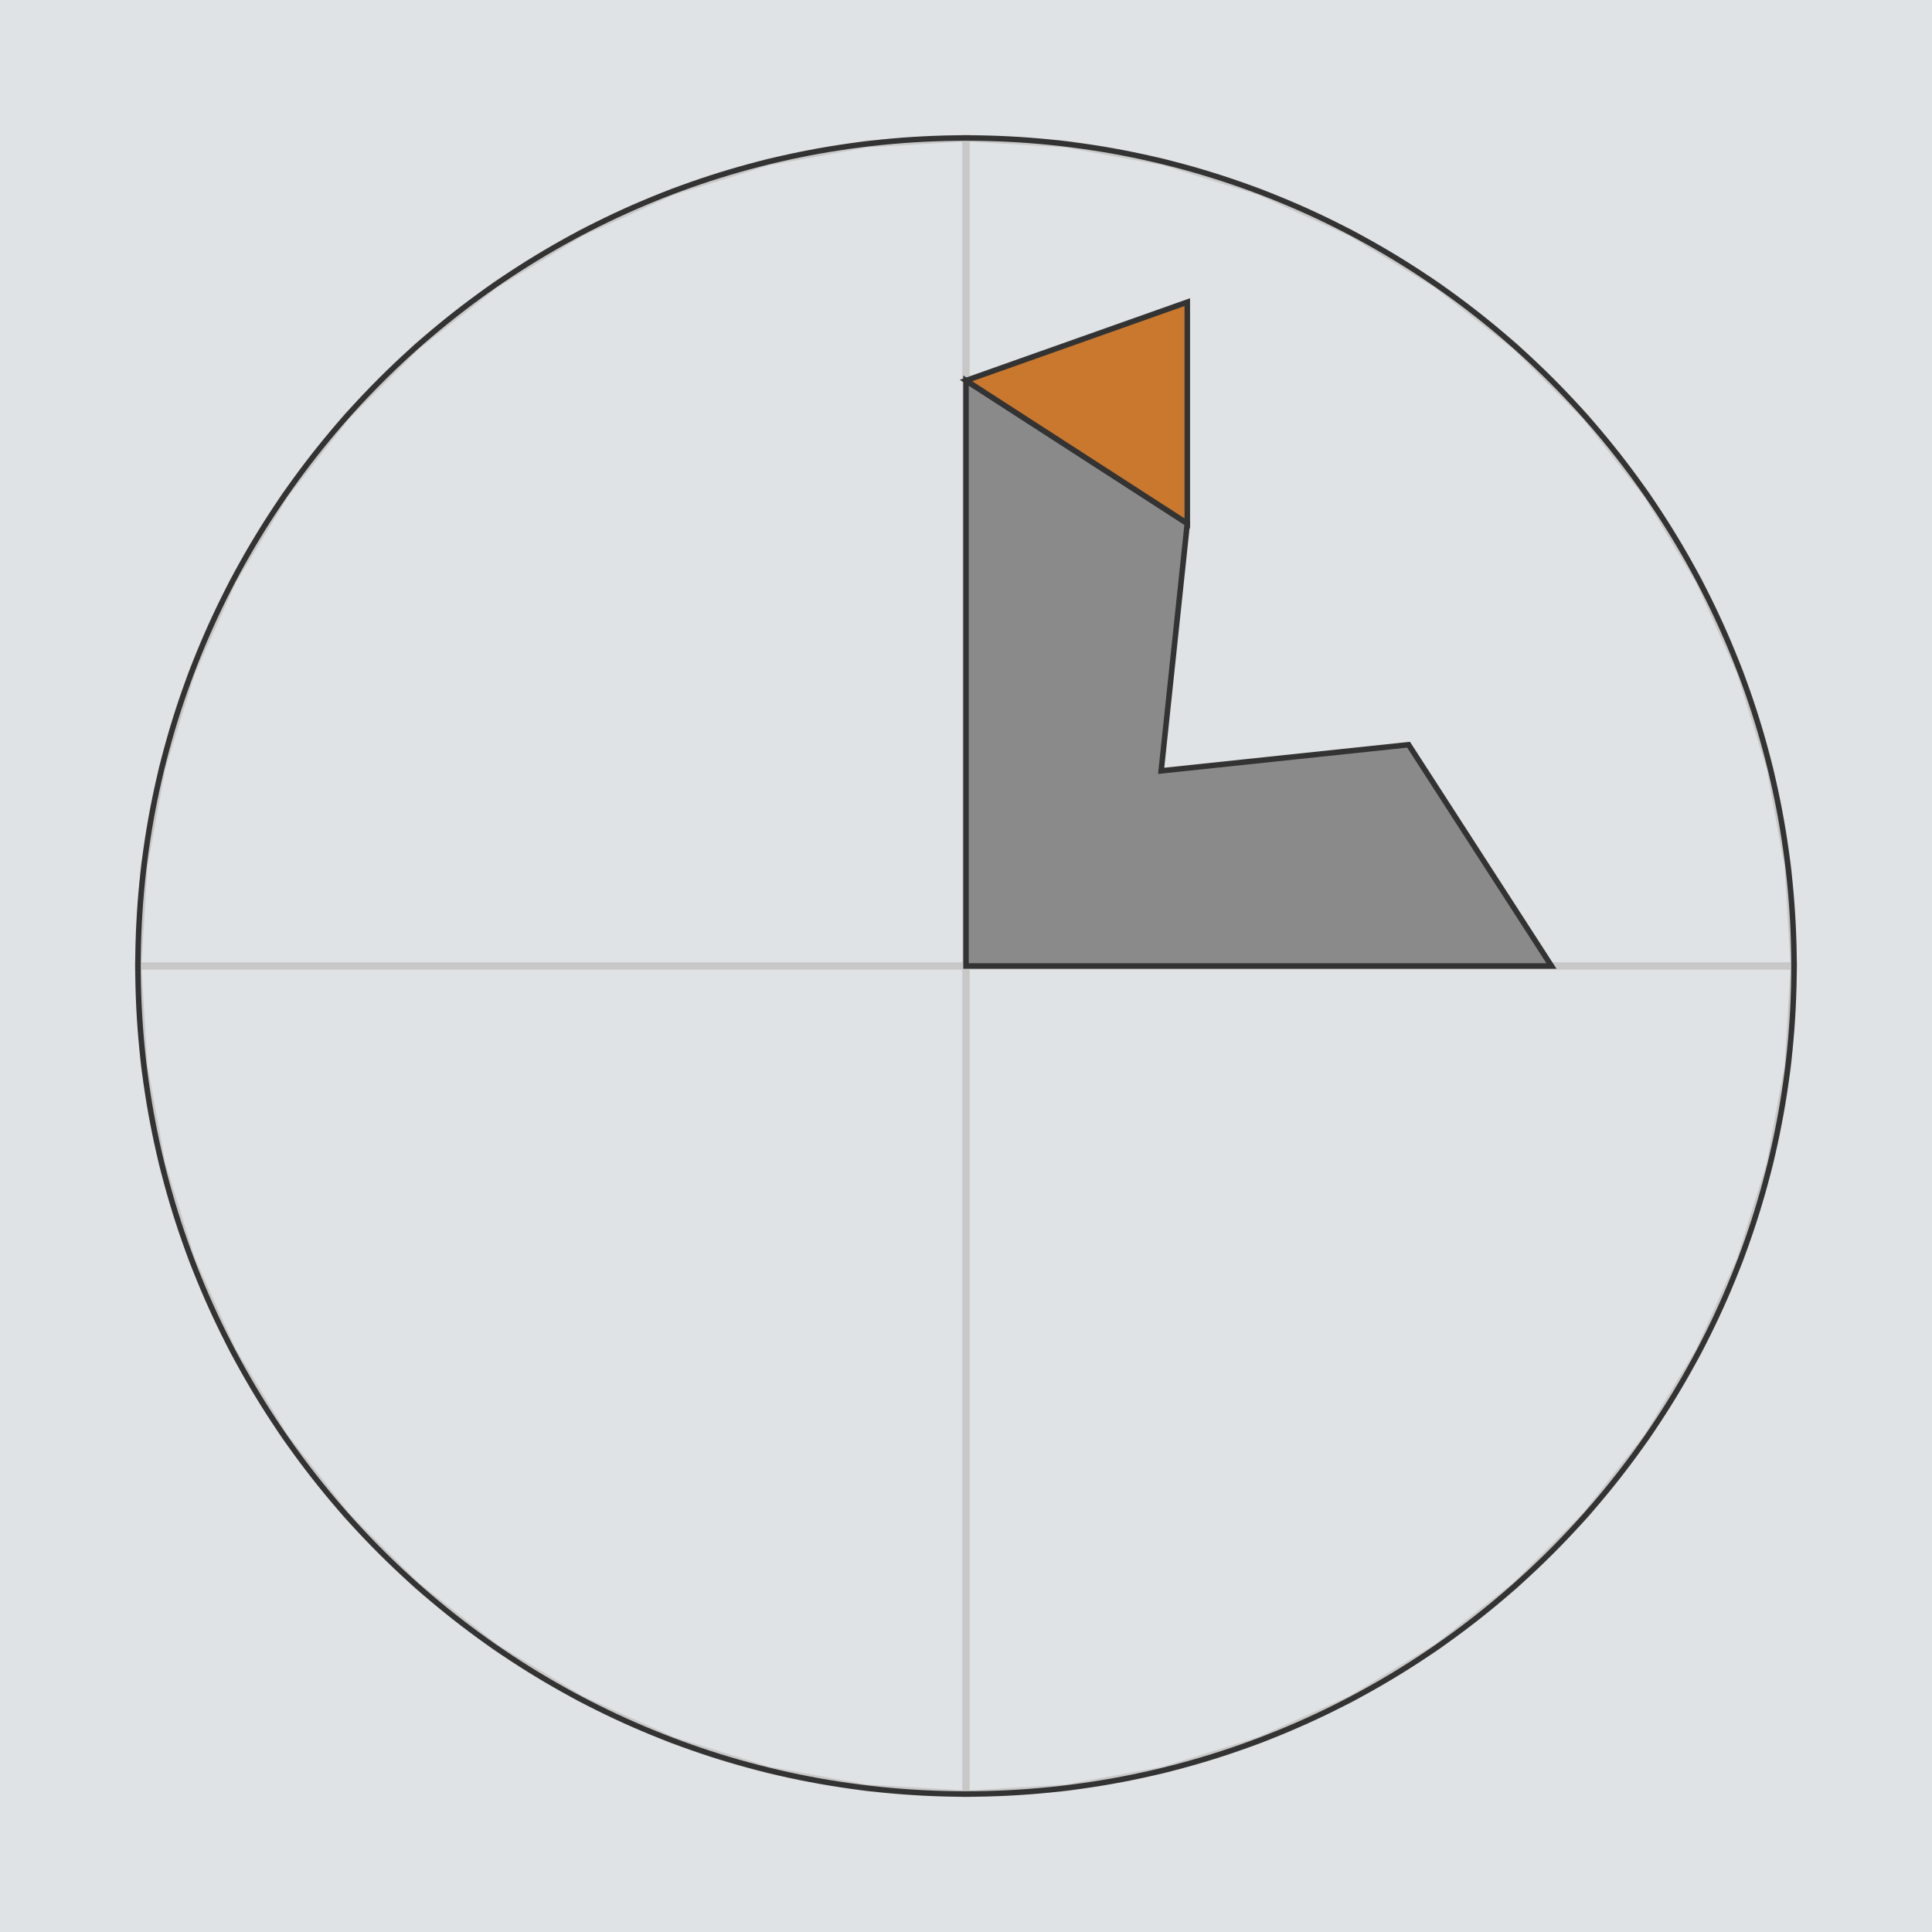
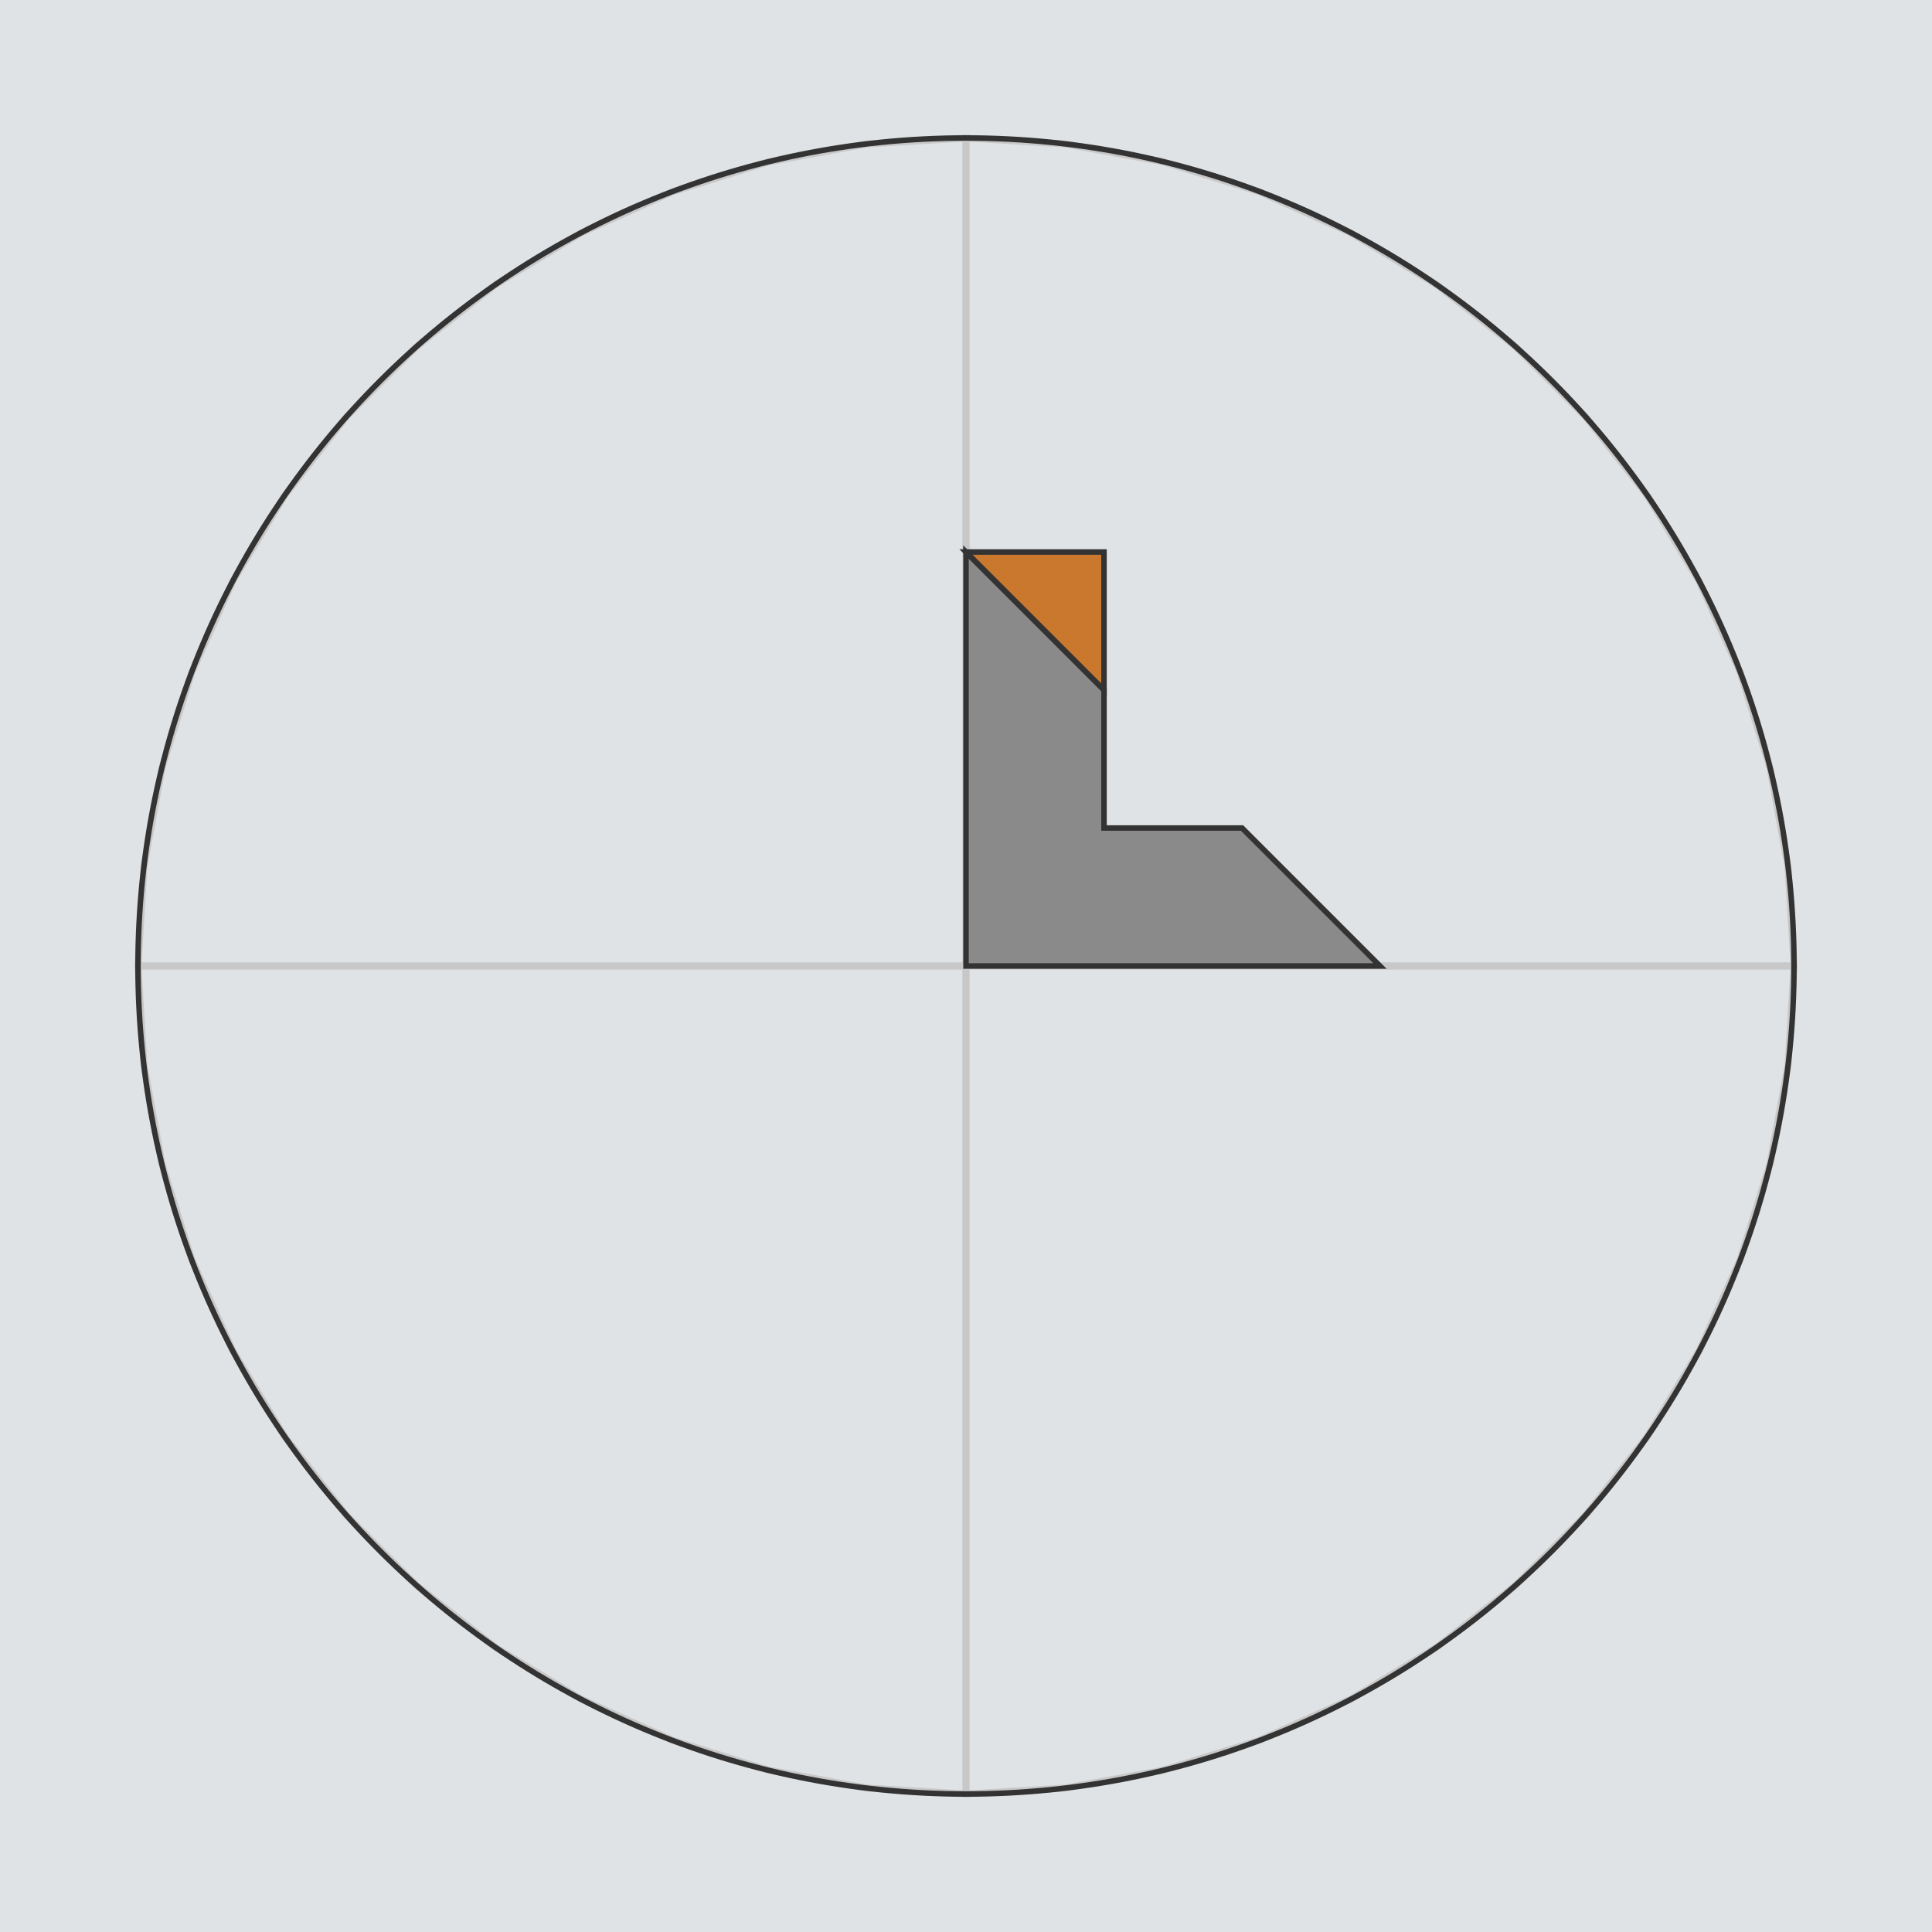
- <svg xmlns="http://www.w3.org/2000/svg" viewBox="-70.00 -70.00 140.00 140.00" width="140" height="140" data-orb-view="vertex-4" data-projection="spherical">
+ <svg xmlns="http://www.w3.org/2000/svg" viewBox="-70.00 -70.00 140.00 140.00" width="140" height="140" data-orb-view="vertex-4" data-projection="faceted">
  <rect x="-70.00" y="-70.00" width="140.00" height="140.00" fill="#dfe3e5" pointer-events="none" />
-   <path d="M0,0 L7.232,0 L14.359,0 L21.276,0 L27.883,0 L34.084,0 L39.787,0 L44.911,0 L49.379,0 L53.127,0 L56.101,0 L58.257,0 L59.562,0 L60,0 L59.562,-7.232 L58.257,-14.359 L56.101,-21.276 L53.127,-27.883 L49.379,-34.084 L44.911,-39.787 L39.787,-44.911 L34.084,-49.379 L27.883,-53.127 L21.276,-56.101 L14.359,-58.257 L7.232,-59.562 L0,-60 L0,-59.562 L0,-58.257 L0,-56.101 L0,-53.127 L0,-49.379 L0,-44.911 L0,-39.787 L0,-34.084 L0,-27.883 L0,-21.276 L0,-14.359 L0,-7.232 L0,0 Z" fill="none" stroke="#c8c8c8" stroke-width="0.5" data-orb-scaffold="true" pointer-events="none" />
-   <path d="M-60,0 L-59.562,0 L-58.257,0 L-56.101,0 L-53.127,0 L-49.379,0 L-44.911,0 L-39.787,0 L-34.084,0 L-27.883,0 L-21.276,0 L-14.359,0 L-7.232,0 L0,0 L0,-7.232 L0,-14.359 L0,-21.276 L0,-27.883 L0,-34.084 L0,-39.787 L0,-44.911 L0,-49.379 L0,-53.127 L0,-56.101 L0,-58.257 L0,-59.562 L0,-60 L-7.232,-59.562 L-14.359,-58.257 L-21.276,-56.101 L-27.883,-53.127 L-34.084,-49.379 L-39.787,-44.911 L-44.911,-39.787 L-49.379,-34.084 L-53.127,-27.883 L-56.101,-21.276 L-58.257,-14.359 L-59.562,-7.232 L-60,0 Z" fill="none" stroke="#c8c8c8" stroke-width="0.5" data-orb-scaffold="true" pointer-events="none" />
-   <path d="M60,0 L59.562,0 L58.257,0 L56.101,0 L53.127,0 L49.379,0 L44.911,0 L39.787,0 L34.084,0 L27.883,0 L21.276,0 L14.359,0 L7.232,0 L0,0 L0,7.232 L0,14.359 L0,21.276 L0,27.883 L0,34.084 L0,39.787 L0,44.911 L0,49.379 L0,53.127 L0,56.101 L0,58.257 L0,59.562 L0,60 L7.232,59.562 L14.359,58.257 L21.276,56.101 L27.883,53.127 L34.084,49.379 L39.787,44.911 L44.911,39.787 L49.379,34.084 L53.127,27.883 L56.101,21.276 L58.257,14.359 L59.562,7.232 L60,0 Z" fill="none" stroke="#c8c8c8" stroke-width="0.5" data-orb-scaffold="true" pointer-events="none" />
-   <path d="M0,0 L-7.232,0 L-14.359,0 L-21.276,0 L-27.883,0 L-34.084,0 L-39.787,0 L-44.911,0 L-49.379,0 L-53.127,0 L-56.101,0 L-58.257,0 L-59.562,0 L-60,0 L-59.562,7.232 L-58.257,14.359 L-56.101,21.276 L-53.127,27.883 L-49.379,34.084 L-44.911,39.787 L-39.787,44.911 L-34.084,49.379 L-27.883,53.127 L-21.276,56.101 L-14.359,58.257 L-7.232,59.562 L0,60 L0,59.562 L0,58.257 L0,56.101 L0,53.127 L0,49.379 L0,44.911 L0,39.787 L0,34.084 L0,27.883 L0,21.276 L0,14.359 L0,7.232 L0,0 Z" fill="none" stroke="#c8c8c8" stroke-width="0.5" data-orb-scaffold="true" pointer-events="none" />
+   <path d="M0,0 L7.232,0 L14.359,0 L21.276,0 L27.883,0 L34.084,0 L39.787,0 L44.911,0 L49.379,0 L53.127,0 L56.101,0 L58.257,0 L59.562,0 L60,0 L59.562,-7.232 L58.257,-14.359 L56.101,-21.276 L53.127,-27.883 L49.379,-34.084 L44.911,-39.787 L39.787,-44.911 L34.084,-49.379 L27.883,-53.127 L21.276,-56.101 L14.359,-58.257 L7.232,-59.562 L0,-60 L0,-59.562 L0,-58.257 L0,-56.101 L0,-53.127 L0,-49.379 L0,-44.911 L0,-39.787 L0,-34.084 L0,-27.883 L0,-21.276 L0,-14.359 L0,-7.232 L0,0 Z" fill="none" stroke="#c8c8c8" stroke-width="0.5" data-orb-base-face="0" data-orb-scaffold="true" pointer-events="none" />
+   <path d="M-60,0 L-59.562,0 L-58.257,0 L-56.101,0 L-53.127,0 L-49.379,0 L-44.911,0 L-39.787,0 L-34.084,0 L-27.883,0 L-21.276,0 L-14.359,0 L-7.232,0 L0,0 L0,-7.232 L0,-14.359 L0,-21.276 L0,-27.883 L0,-34.084 L0,-39.787 L0,-44.911 L0,-49.379 L0,-53.127 L0,-56.101 L0,-58.257 L0,-59.562 L0,-60 L-7.232,-59.562 L-14.359,-58.257 L-21.276,-56.101 L-27.883,-53.127 L-34.084,-49.379 L-39.787,-44.911 L-44.911,-39.787 L-49.379,-34.084 L-53.127,-27.883 L-56.101,-21.276 L-58.257,-14.359 L-59.562,-7.232 L-60,0 Z" fill="none" stroke="#c8c8c8" stroke-width="0.5" data-orb-base-face="3" data-orb-scaffold="true" pointer-events="none" />
+   <path d="M60,0 L59.562,0 L58.257,0 L56.101,0 L53.127,0 L49.379,0 L44.911,0 L39.787,0 L34.084,0 L27.883,0 L21.276,0 L14.359,0 L7.232,0 L0,0 L0,7.232 L0,14.359 L0,21.276 L0,27.883 L0,34.084 L0,39.787 L0,44.911 L0,49.379 L0,53.127 L0,56.101 L0,58.257 L0,59.562 L0,60 L7.232,59.562 L14.359,58.257 L21.276,56.101 L27.883,53.127 L34.084,49.379 L39.787,44.911 L44.911,39.787 L49.379,34.084 L53.127,27.883 L56.101,21.276 L58.257,14.359 L59.562,7.232 L60,0 Z" fill="none" stroke="#c8c8c8" stroke-width="0.5" data-orb-base-face="4" data-orb-scaffold="true" pointer-events="none" />
+   <path d="M0,0 L-7.232,0 L-14.359,0 L-21.276,0 L-27.883,0 L-34.084,0 L-39.787,0 L-44.911,0 L-49.379,0 L-53.127,0 L-56.101,0 L-58.257,0 L-59.562,0 L-60,0 L-59.562,7.232 L-58.257,14.359 L-56.101,21.276 L-53.127,27.883 L-49.379,34.084 L-44.911,39.787 L-39.787,44.911 L-34.084,49.379 L-27.883,53.127 L-21.276,56.101 L-14.359,58.257 L-7.232,59.562 L0,60 L0,59.562 L0,58.257 L0,56.101 L0,53.127 L0,49.379 L0,44.911 L0,39.787 L0,34.084 L0,27.883 L0,21.276 L0,14.359 L0,7.232 L0,0 Z" fill="none" stroke="#c8c8c8" stroke-width="0.5" data-orb-base-face="7" data-orb-scaffold="true" pointer-events="none" />
  <circle cx="0" cy="0" r="60.00" fill="none" stroke="#333333" stroke-width="0.4" data-orb-silhouette="true" />
  <clipPath id="orb-limb">
    <circle cx="0" cy="0" r="60.00" />
  </clipPath>
  <g clip-path="url(#orb-limb)">
-     <path d="M42.426,0 L0,0 L0,-42.426 L16.036,-32.071 L14.142,-14.142 L32.071,-16.036 L42.426,0 Z" fill="#8a8a8a" stroke="#333333" stroke-width="0.4" data-face-index="0" data-sides="6" data-orb-view="vertex-4" data-projection="spherical" data-orb-base-face="0" />
-     <path d="M16.036,-32.071 L0,-42.426 L16.036,-48.107 L16.036,-32.071 Z" fill="#c9782e" stroke="#333333" stroke-width="0.4" data-face-index="1" data-sides="3" data-orb-view="vertex-4" data-projection="spherical" data-orb-base-face="0" />
+     <path d="M30,0 L0,0 L0,-30 L10,-20 L10,-10 L20,-10 L30,0 Z" fill="#8a8a8a" stroke="#333333" stroke-width="0.4" data-face-index="0" data-sides="6" data-orb-view="vertex-4" data-projection="faceted" data-orb-base-face="0" />
+     <path d="M10,-20 L0,-30 L10,-30 L10,-20 Z" fill="#c9782e" stroke="#333333" stroke-width="0.4" data-face-index="1" data-sides="3" data-orb-view="vertex-4" data-projection="faceted" data-orb-base-face="0" />
  </g>
</svg>
